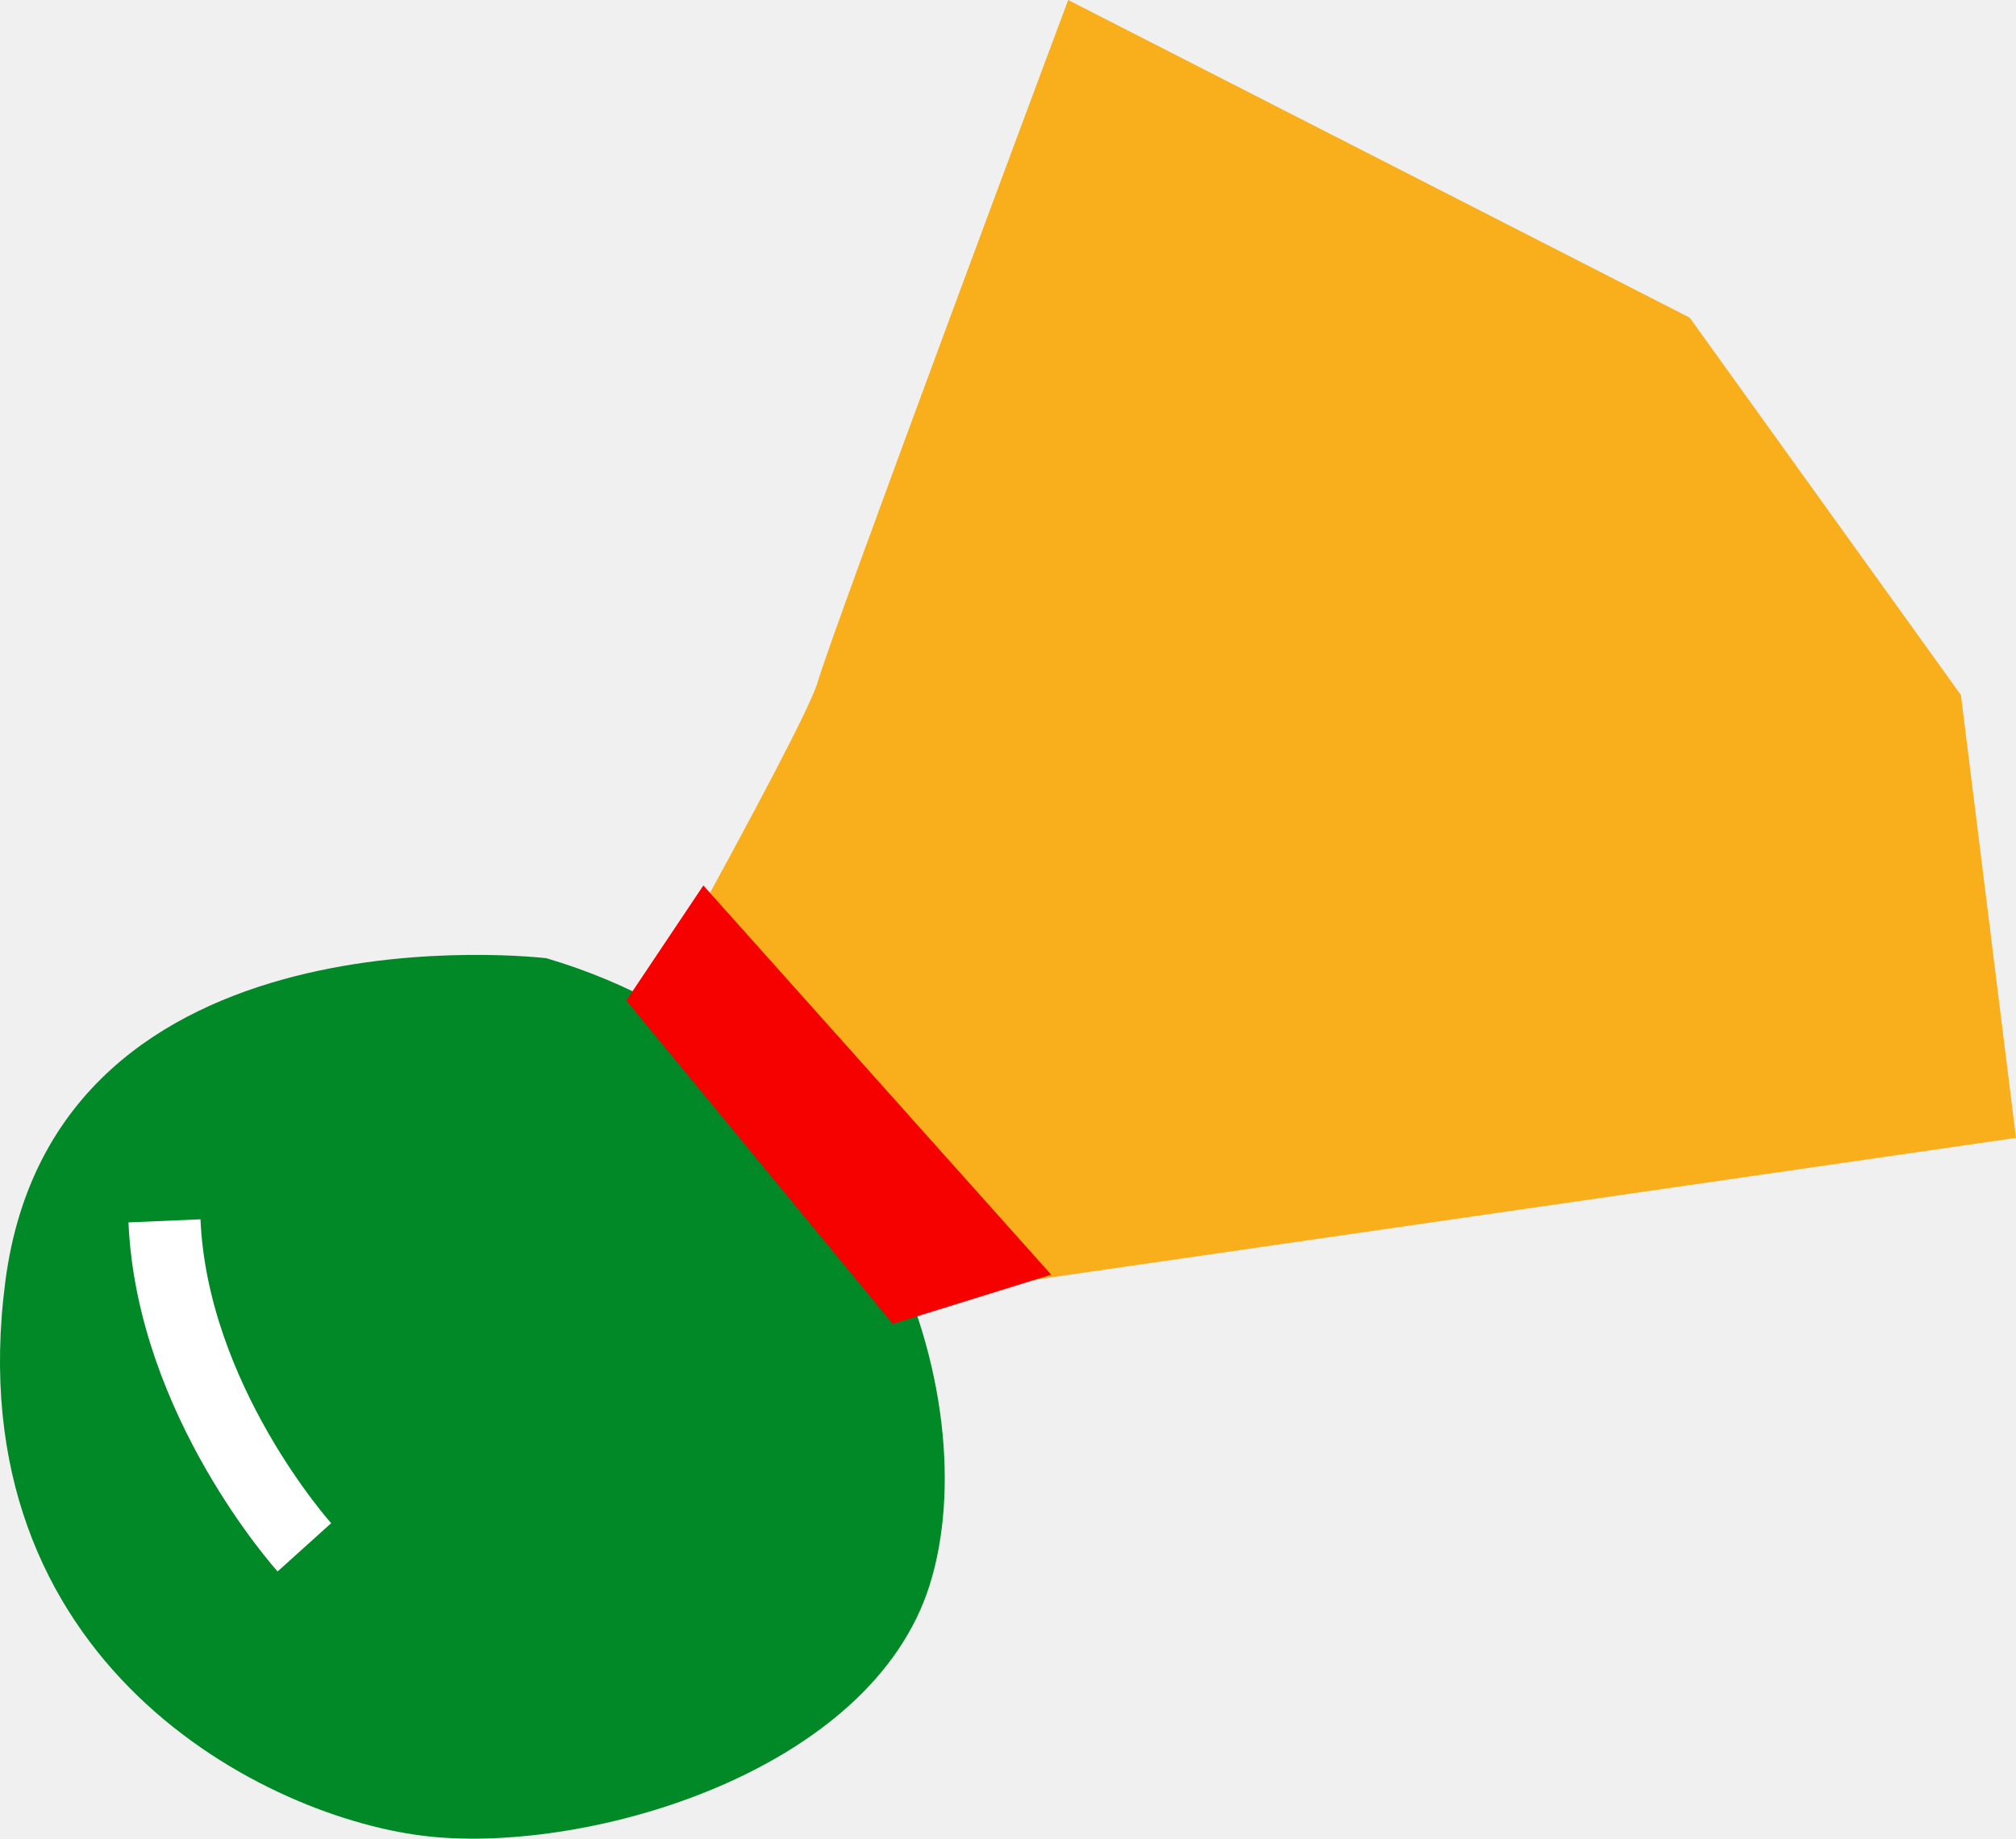
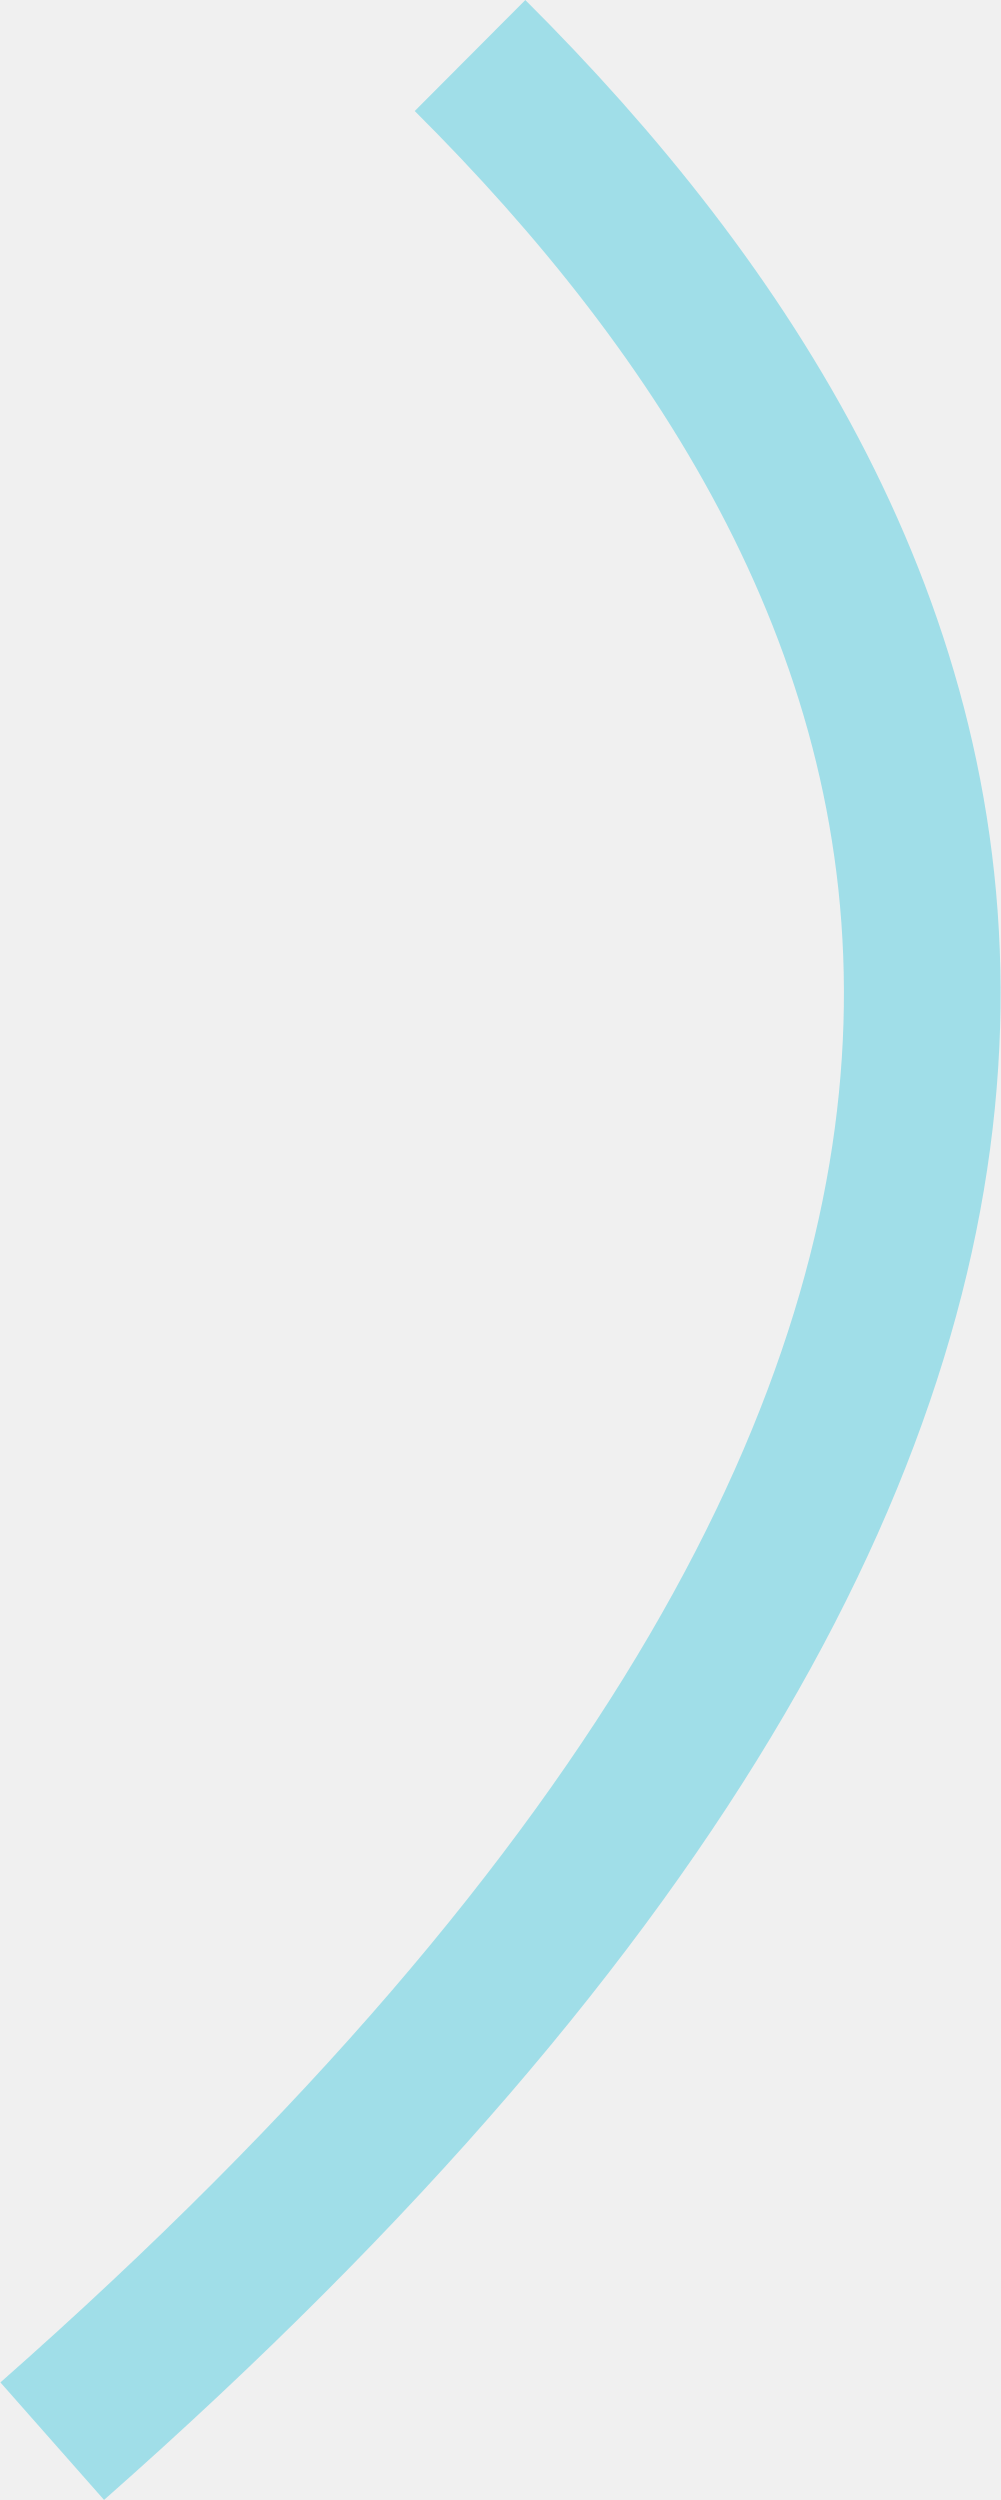
- <svg xmlns="http://www.w3.org/2000/svg" viewBox="0 0 237.18 216.3">
+ <svg xmlns="http://www.w3.org/2000/svg" viewBox="0 0 57.48 143.61">
  <defs>
-     <style>.cls-1{fill:#f8af1b;}.cls-2{fill:#008926;}.cls-3{fill:none;stroke:#fff;stroke-linejoin:bevel;stroke-width:8.48px;}.cls-4{fill:#f70000;}</style>
+     <style>.cls-1{fill:none;stroke:#a0dee8;stroke-miterlimit:10;stroke-width:9px;}</style>
  </defs>
  <g id="Слой_2" data-name="Слой 2">
    <g id="лого">
-       <path class="cls-1" d="M68.21,132.6s26.39-46.7,28-52.4S125.67,0,125.67,0l73.12,37.36L230.7,81.75l6.48,52.09L82.56,156.19Z" />
-       <path class="cls-2" d="M64.3,112.71s-57.79-7-63.67,38,30.79,63.3,49.87,65.3,52-7.73,58.87-29.56S103.61,124.37,64.3,112.71Z" />
-       <path class="cls-3" d="M19.35,143.6C20.26,164.75,35.81,182,35.81,182" />
-       <polygon class="cls-4" points="73.69 117.68 82.75 104.15 123.67 149.93 105.03 155.72 73.69 117.68" />
+       <path class="cls-1" d="M3,140.23C74.84,76.87,56.36,32.45,27,3.19" />
    </g>
  </g>
</svg>
